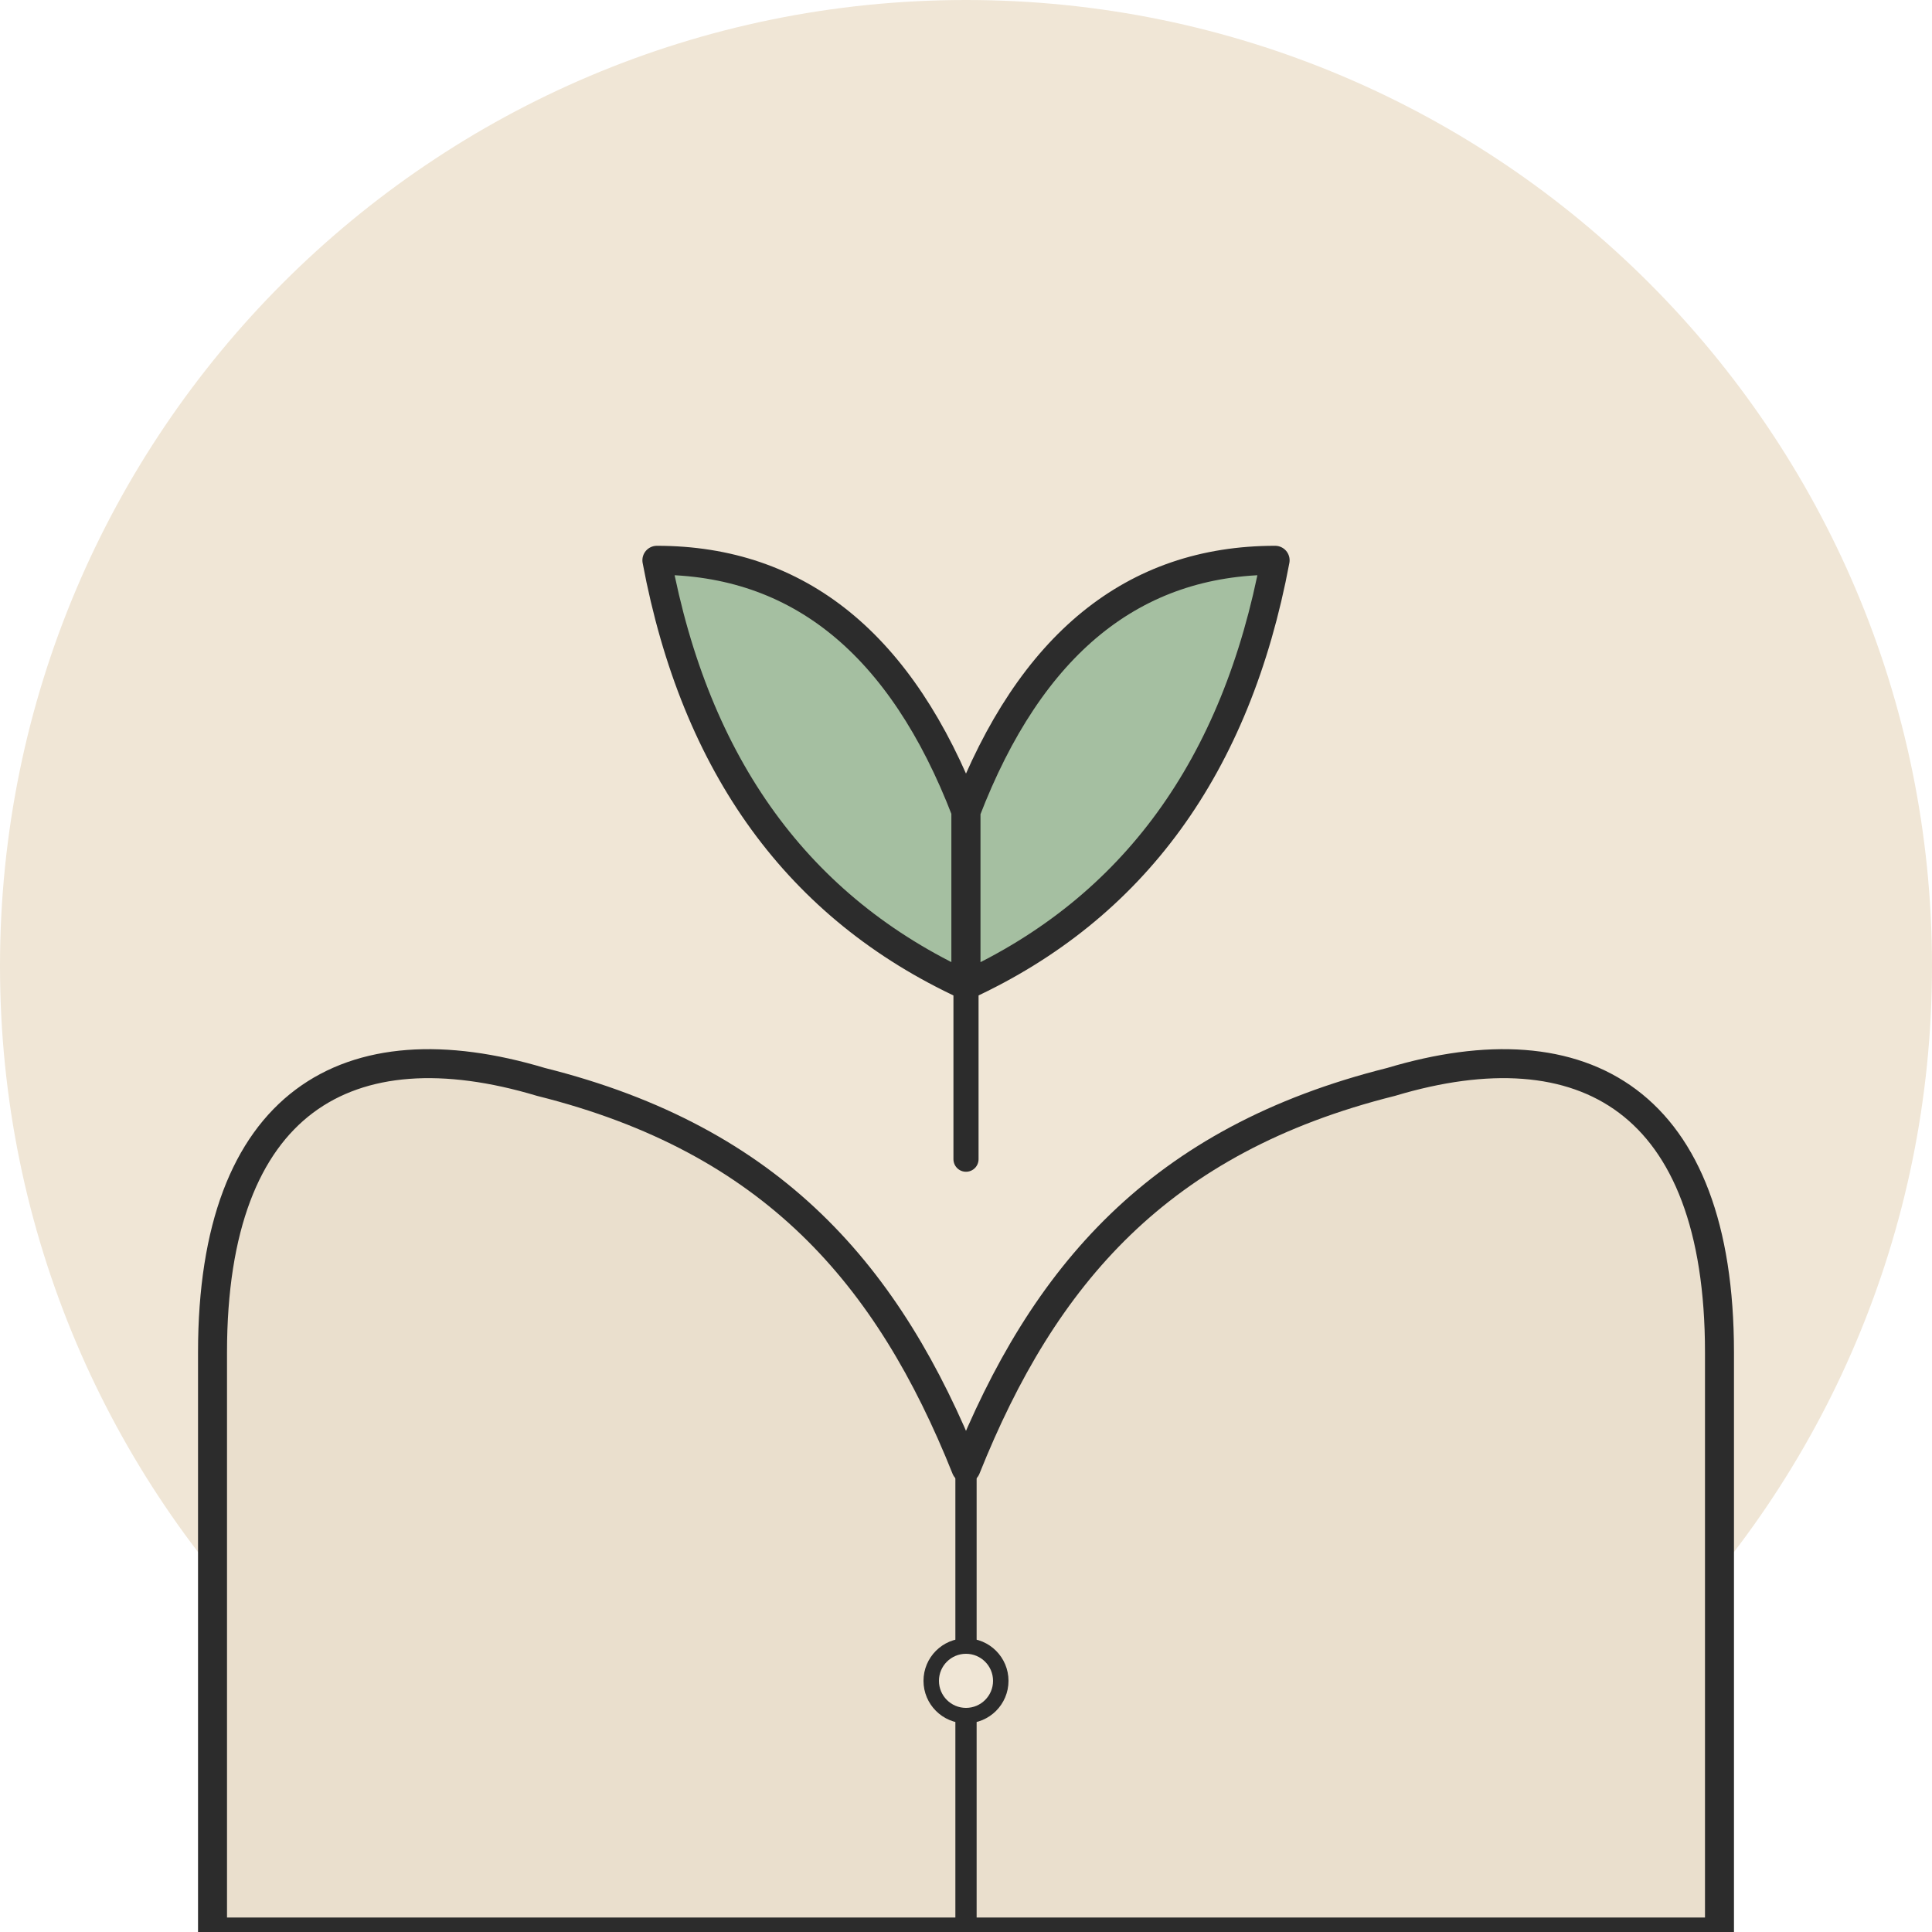
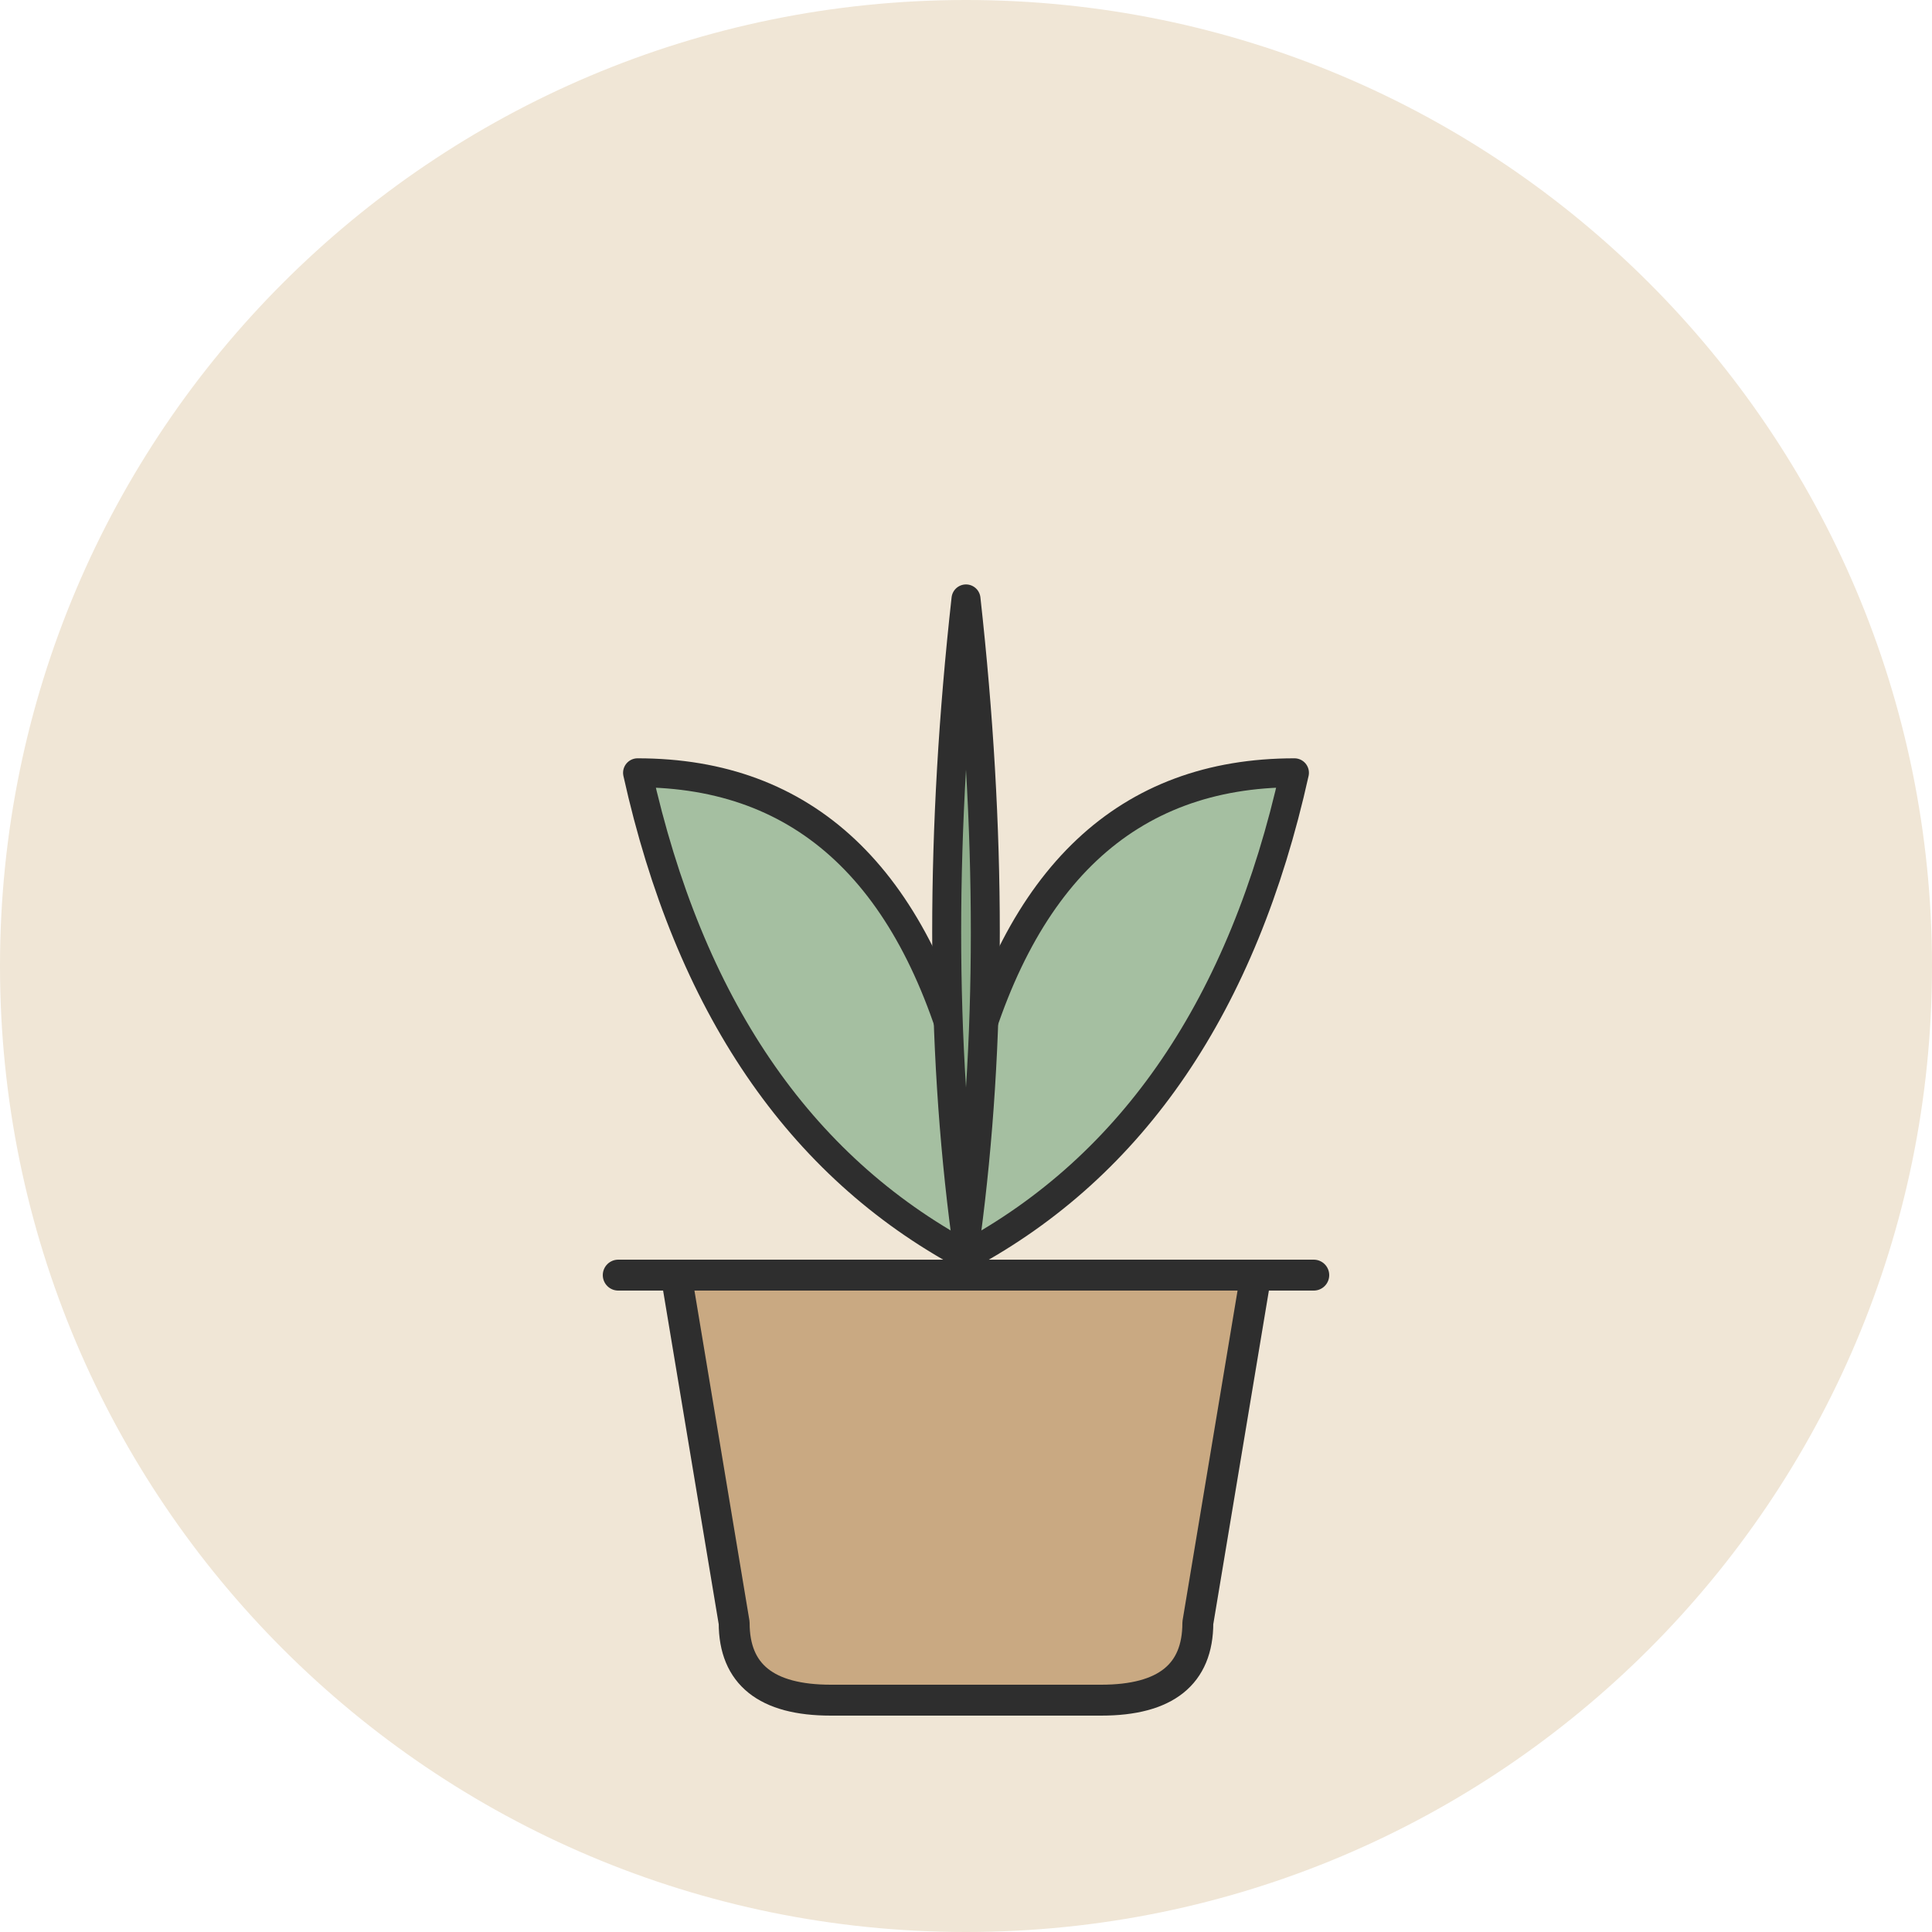
<svg xmlns="http://www.w3.org/2000/svg" viewBox="0 0 200 200" role="img" aria-label="Planta">
  <circle cx="100" cy="100" r="100" fill="#F0E6D6" />
-   <g stroke="#2C2C2C" stroke-width="3" stroke-linejoin="round" stroke-linecap="round">
-     <path d="M100 102 Q74 90 68 58 Q90 58 100 84 Z" fill="#A5BFA1" />
-     <path d="M100 102 Q126 90 132 58 Q110 58 100 84 Z" fill="#A5BFA1" />
+   <path d="M70 132 L76 168 Q76 176 86 176 L114 176 Q124 176 124 168 L130 132 Z" fill="#C9A982" stroke="#2E2E2E" stroke-width="3.2" stroke-linejoin="round" />
+   <path d="M64 132 L136 132" stroke="#2E2E2E" stroke-width="3.2" stroke-linecap="round" />
+   <g stroke="#2E2E2E" stroke-width="3" stroke-linejoin="round" stroke-linecap="round" fill="#A5BFA1">
+     <path d="M100 130 Q74 116 66 80 Q92 80 100 112 Z" />
+     <path d="M100 130 Q126 116 134 80 Q108 80 100 112 Z" />
+     <path d="M100 128 Q96 98 100 62 Q104 98 100 128 Z" fill="#8FAE8C" />
  </g>
-   <path d="M100 84 L100 120" stroke="#2C2C2C" stroke-width="2.6" stroke-linecap="round" />
-   <path d="M22 200 L22 140 C22 114 36 106 56 112 C80 118 92 132 100 152 C108 132 120 118 144 112 C164 106 178 114 178 140 L178 200 Z" fill="#EADFCD" stroke="#2C2C2C" stroke-width="3" stroke-linejoin="round" />
-   <path d="M100 152 L100 200" stroke="#2C2C2C" stroke-width="2.2" />
-   <circle cx="100" cy="174" r="3.6" fill="#F0E6D6" stroke="#2C2C2C" stroke-width="1.6" />
+   <path d="M100 128 L100 132" stroke="#2E2E2E" stroke-width="3" stroke-linecap="round" />
</svg>
